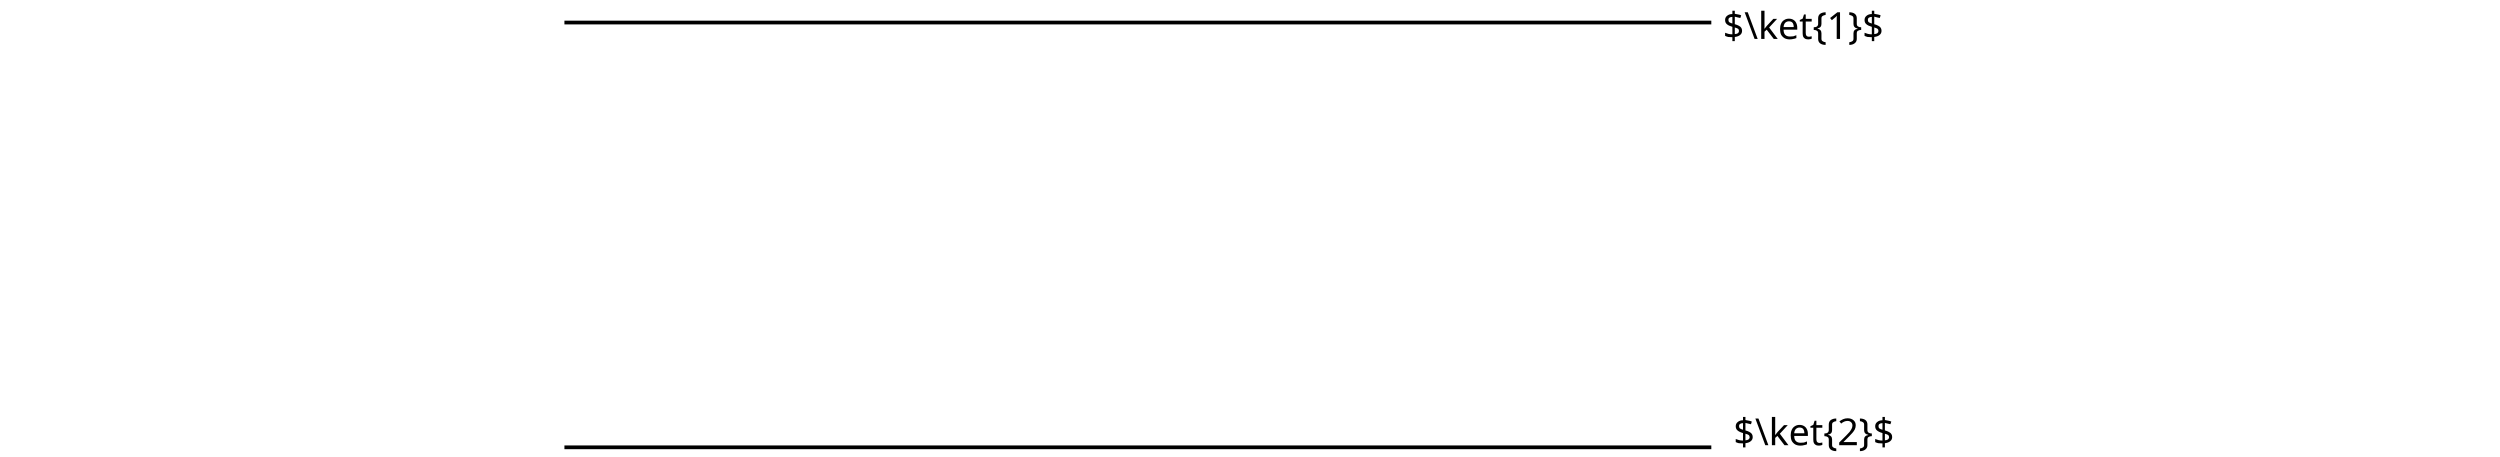
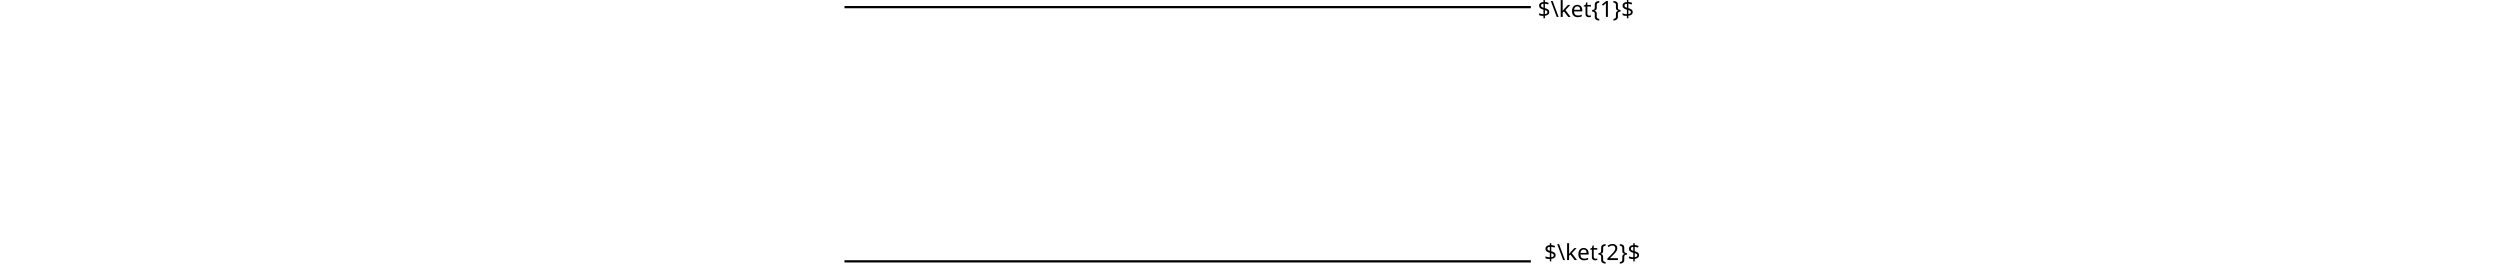
- <svg xmlns="http://www.w3.org/2000/svg" width="177.173mm" height="32.357mm" viewBox="0 0 177.173 32.357" version="1.1" id="svg8">
+ <svg xmlns="http://www.w3.org/2000/svg" width="296.044mm" height="31.228mm" viewBox="0 0 296.044 31.228" version="1.1" id="svg8">
  <defs id="defs2" />
-   <g id="layer1" transform="translate(-18.32563,-225.2239)">
+   <g id="layer1" transform="translate(41.67437,-225.9765)">
    <path style="fill:none;stroke:#000000;stroke-width:0.265px;stroke-linecap:butt;stroke-linejoin:miter;stroke-opacity:1" d="M 58.326,226.821 H 139.605" id="path8" />
    <path style="fill:none;stroke:#000000;stroke-width:0.265px;stroke-linecap:butt;stroke-linejoin:miter;stroke-opacity:1" d="M 58.326,256.925 H 139.605" id="path8-3" />
    <text id="text27" xml:space="preserve" style="font-size:2.646px;font-family:'Iosevka Term';-inkscape-font-specification:'Iosevka Term, Normal';fill:#000000;fill-opacity:1;stroke:none;stroke-width:0.265" y="256.773" x="141.178">
      <tspan id="tspan25" x="141.178" y="256.773" style="stroke-width:0.265">$\ket{2}$</tspan>
    </text>
    <text id="text41" xml:space="preserve" style="font-size:2.646px;font-family:'Iosevka Term';-inkscape-font-specification:'Iosevka Term, Normal';fill:#000000;fill-opacity:1;stroke:none;stroke-width:0.265" y="227.987" x="140.425">
      <tspan id="tspan39" x="140.425" y="227.987" style="stroke-width:0.265">$\ket{1}$</tspan>
    </text>
  </g>
</svg>
